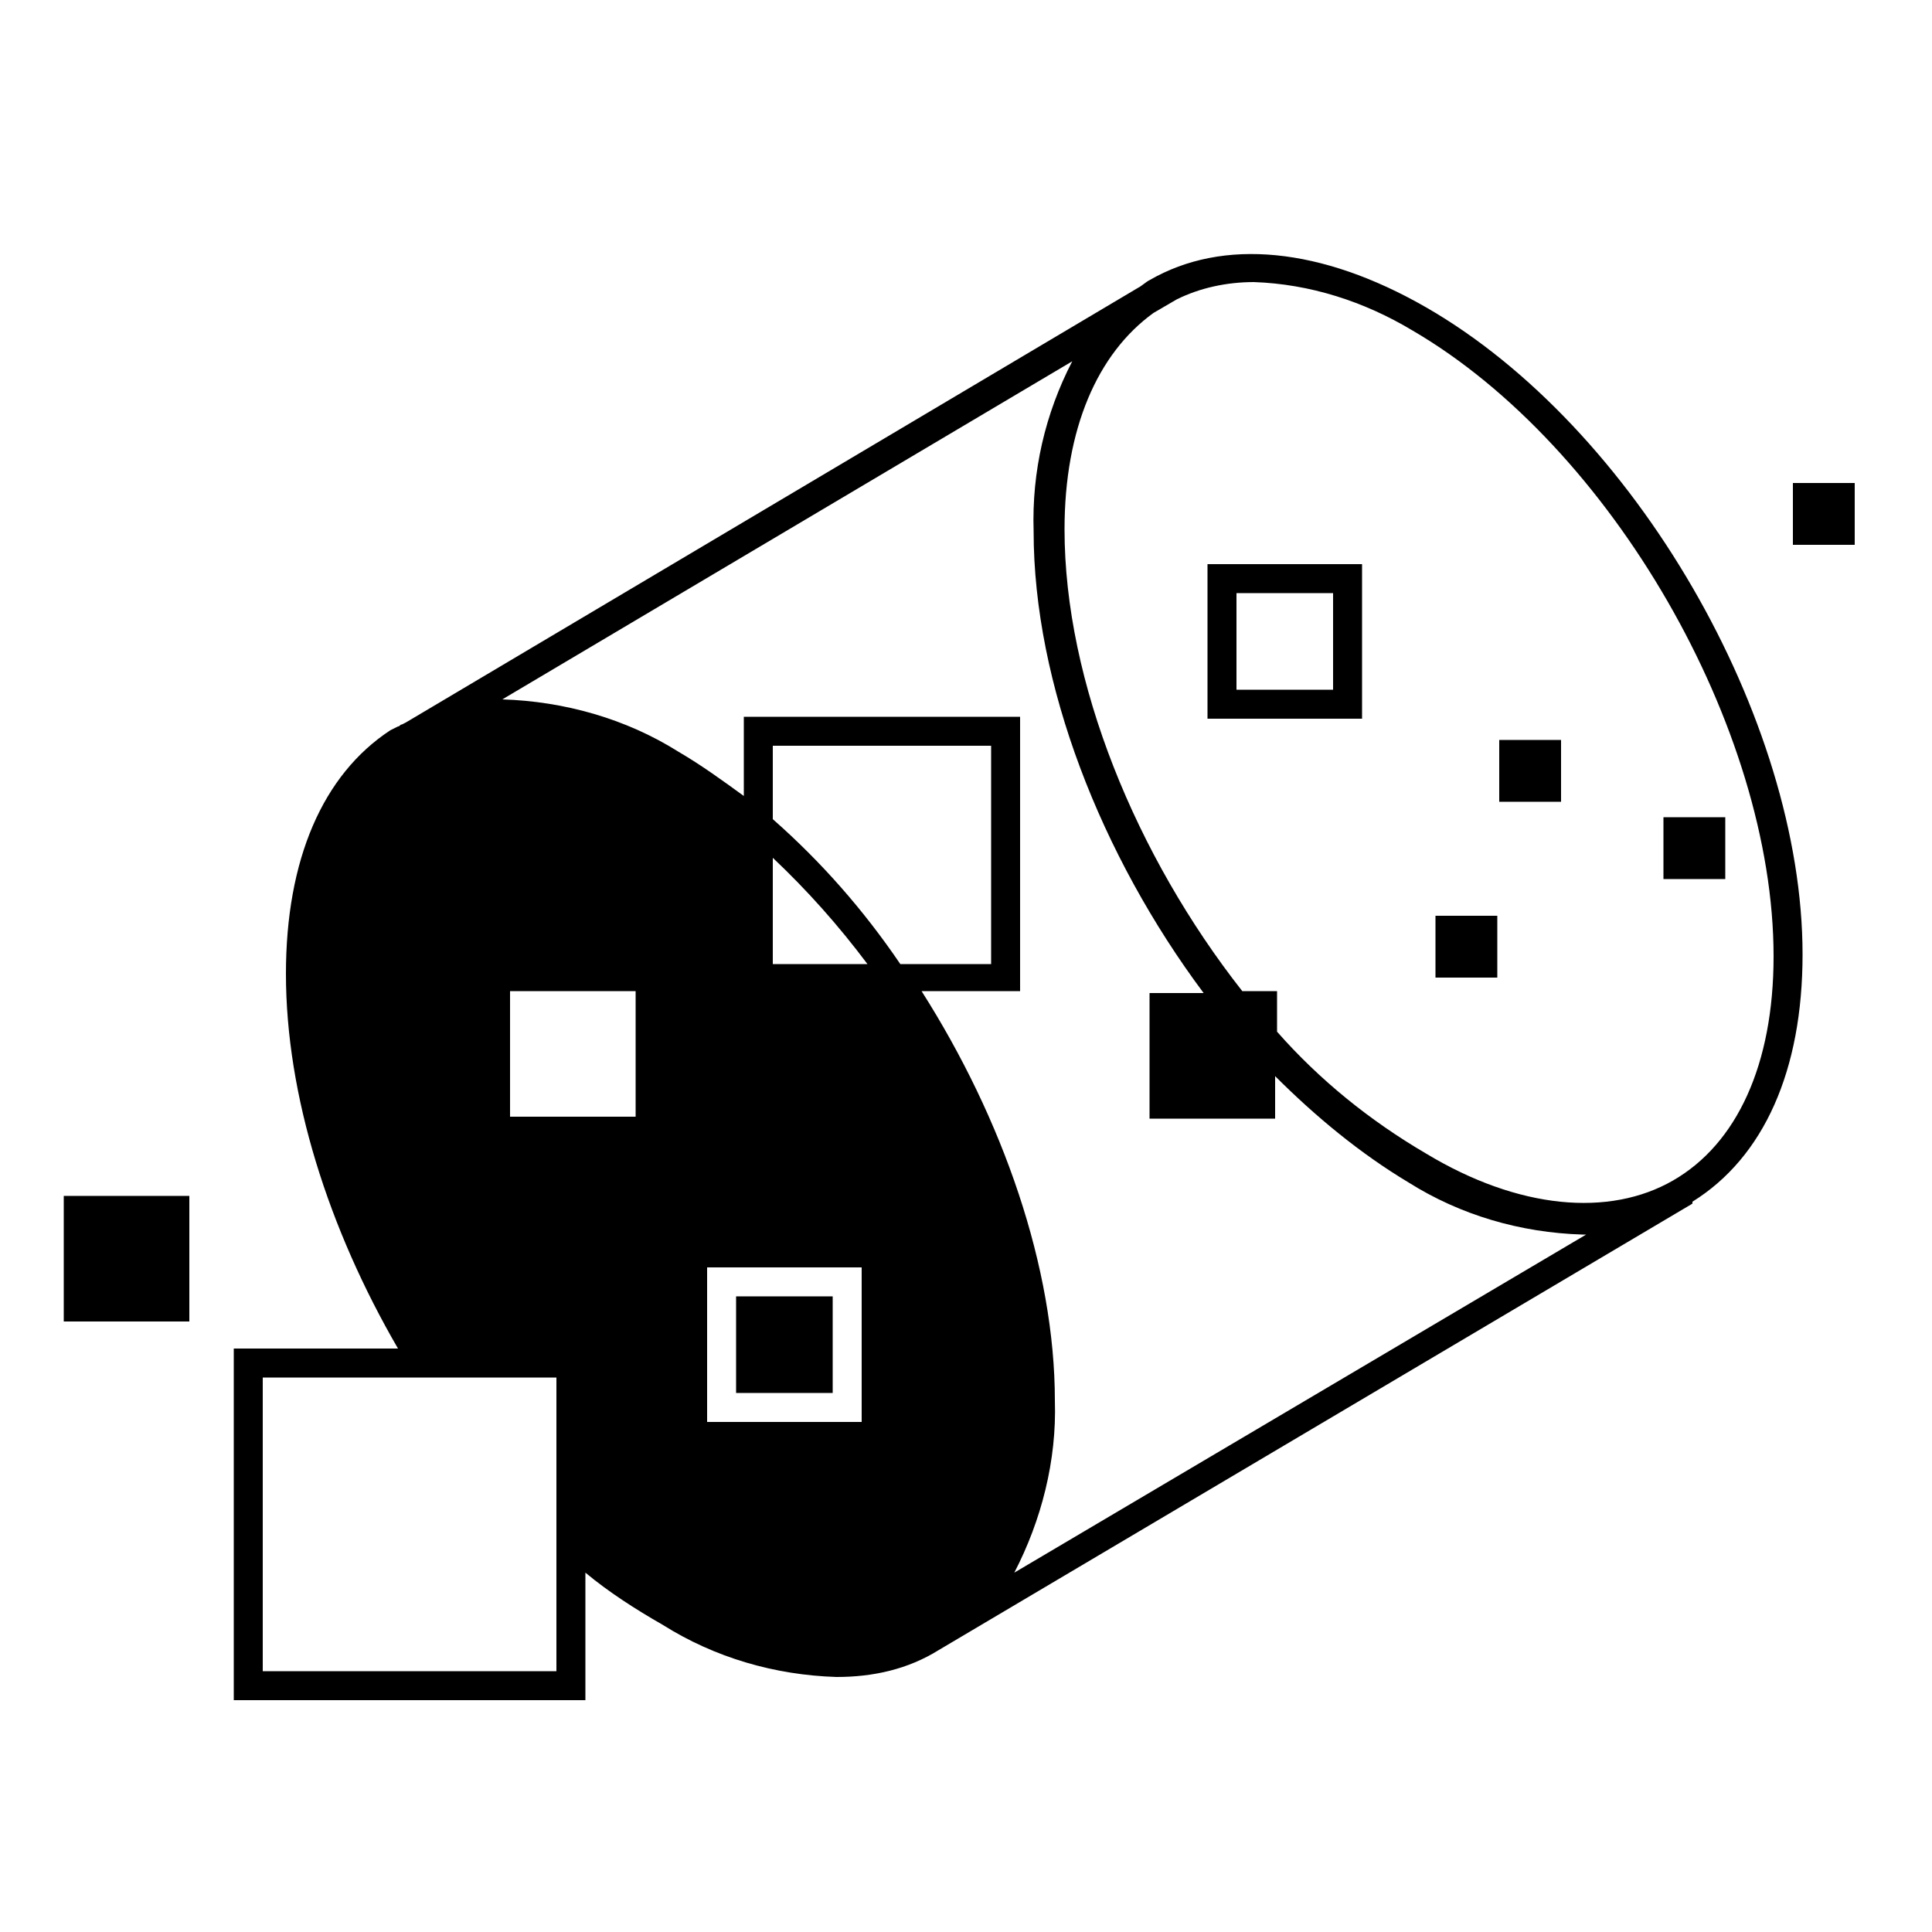
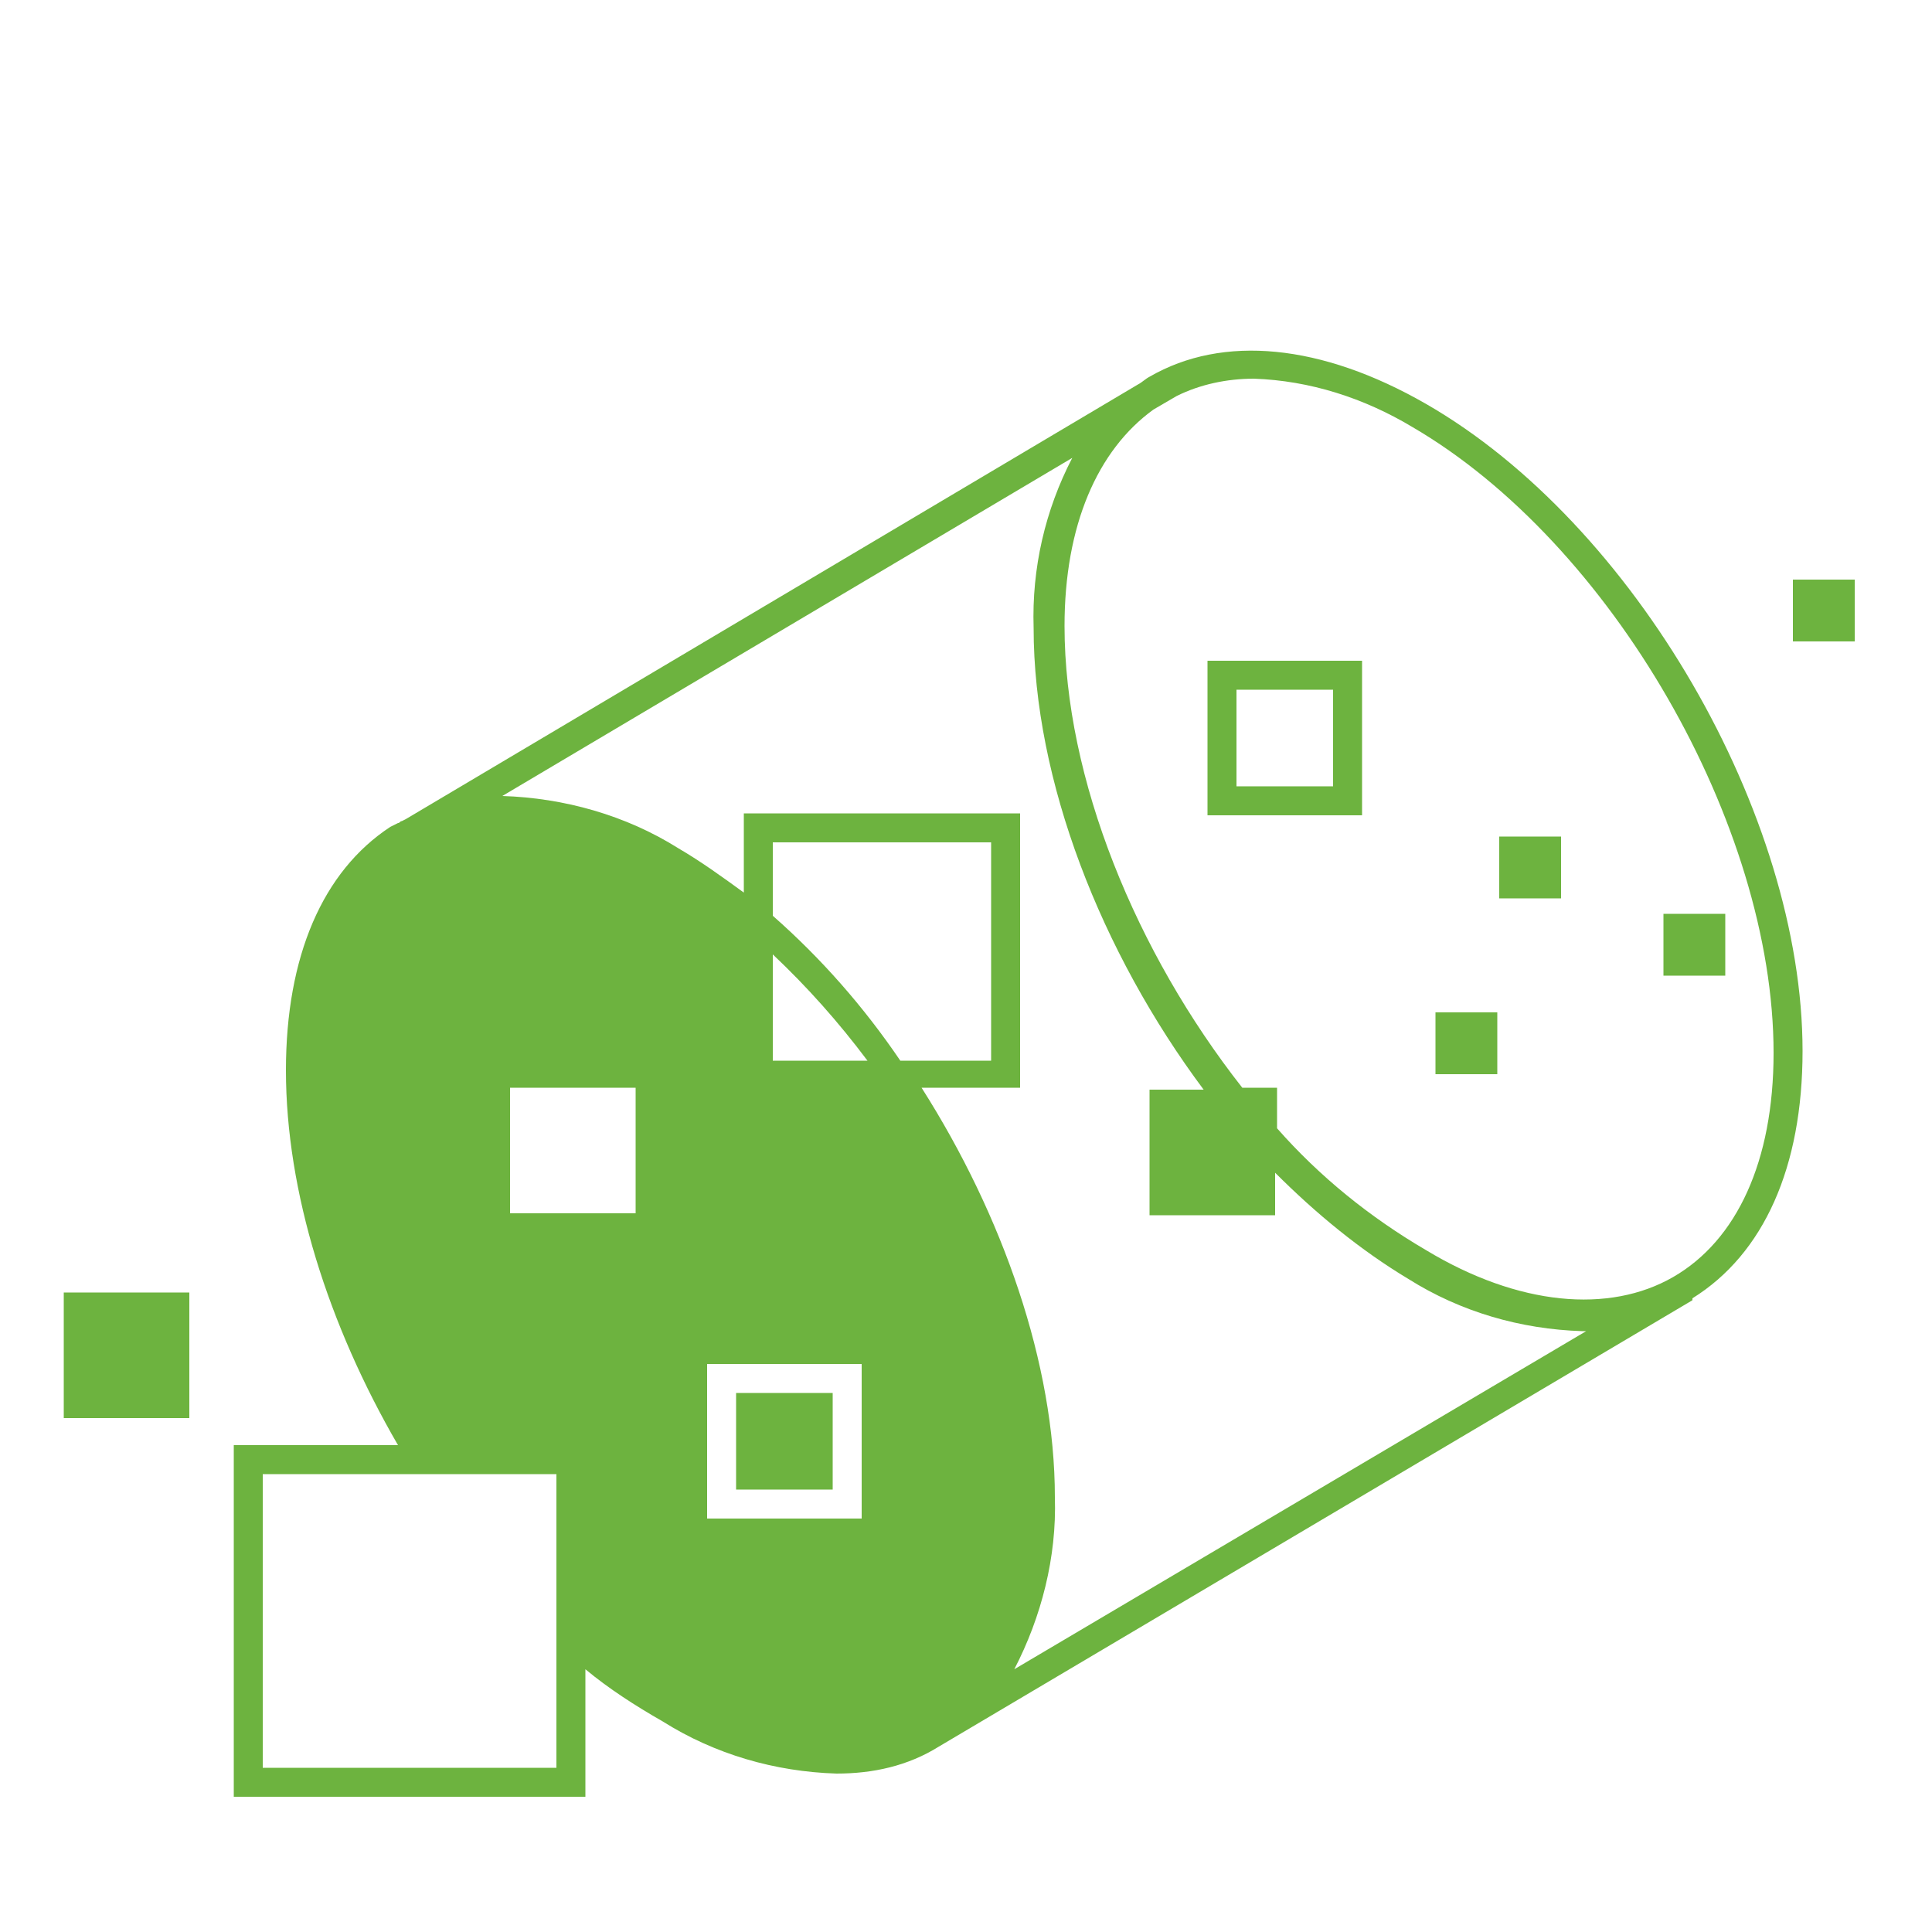
- <svg xmlns="http://www.w3.org/2000/svg" class="icon-streams" aria-hidden="true" focusable="false" data-icon="icon-streams" role="img" viewBox="0 0 100 100">
-   <path fill="currentColor" d="M73.8,15.9c-5.4-3.1-10.5-3.6-14.3-1.4c-0.2,0.1-0.4,0.3-0.6,0.4L21,37.4l-0.2,0.1c-0.1,0-0.1,0.1-0.2,0.1  l-0.4,0.2l0,0c-3.5,2.3-5.4,6.7-5.4,12.6c0,6.3,2.2,13.2,5.8,19.4h-8.5V88h18.2v-6.6c1.2,1,2.6,1.9,4,2.7c2.7,1.7,5.8,2.6,9,2.7  c1.9,0,3.7-0.4,5.3-1.4l0,0l39-23.1v-0.1c3.7-2.3,5.7-6.8,5.7-12.8C93.3,37.2,84.6,22.1,73.8,15.9z M28.8,80.1v6.4H13.6V71.3h15.2  L28.8,80.1L28.8,80.1z M44.6,65.6v8h-8v-8H44.6z M40,42.4v-3.8h11.3v11.3h-4.7C44.7,47.1,42.5,44.6,40,42.4z M44.9,49.9H40v-5.5  C41.8,46.1,43.4,47.9,44.9,49.9L44.9,49.9z M26.4,57.8v-6.5h6.5v6.5H26.4z M52.5,81.4c1.4-2.7,2.2-5.8,2.1-8.9  c0-6.9-2.7-14.6-6.9-21.2h5.1V37.1H38.5v4.1c-1.1-0.8-2.2-1.6-3.4-2.3c-2.7-1.7-5.9-2.6-9.1-2.7l29.5-17.5c-1.4,2.7-2.1,5.7-2,8.8  c0,7.9,3.5,16.8,8.8,23.9h-2.8v6.5H66v-2.2c2.1,2.1,4.4,4,6.9,5.5c2.7,1.7,5.8,2.6,9,2.7h0.2L52.5,81.4z M91.8,49.5  c0,5.6-1.9,9.7-5.2,11.6s-8,1.5-12.8-1.4c-2.9-1.7-5.5-3.8-7.7-6.3v-2.1h-1.8c-5.5-7-9.2-16-9.2-23.9c0-5.2,1.7-9.1,4.6-11.2  l1.2-0.7c1.2-0.6,2.6-0.9,4-0.9c2.9,0.1,5.7,1,8.2,2.5C83.4,23.1,91.8,37.7,91.8,49.5z" />
-   <rect fill="currentColor" x="38.1" y="67.1" width="5" height="5" />
-   <rect fill="currentColor" x="3.3" y="61.9" width="6.5" height="6.5" />
-   <path fill="currentColor" d="M62.5,37.2h8v-8h-8L62.5,37.2z M64,30.7h5v5h-5V30.7z" />
-   <rect fill="currentColor" x="92.8" y="25" width="3.2" height="3.2" />
-   <rect fill="currentColor" x="77.6" y="38.3" width="3.2" height="3.2" />
-   <rect fill="currentColor" x="86.1" y="42.3" width="3.2" height="3.2" />
-   <rect fill="currentColor" x="74.3" y="47.4" width="3.2" height="3.2" />
+ <svg xmlns="http://www.w3.org/2000/svg" height="90" class="icon-streams" aria-hidden="true" focusable="false" data-icon="icon-streams" role="img">
+   <path fill="#6db33f" d="M73.8,15.9c-5.4-3.1-10.5-3.6-14.3-1.4c-0.2,0.1-0.4,0.3-0.6,0.4L21,37.4l-0.2,0.1c-0.1,0-0.1,0.1-0.2,0.1  l-0.4,0.2l0,0c-3.5,2.3-5.4,6.7-5.4,12.6c0,6.3,2.2,13.2,5.8,19.4h-8.5V88h18.2v-6.6c1.2,1,2.6,1.9,4,2.7c2.7,1.7,5.8,2.6,9,2.7  c1.9,0,3.7-0.4,5.3-1.4l0,0l39-23.1v-0.1c3.7-2.3,5.7-6.8,5.7-12.8C93.3,37.2,84.6,22.1,73.8,15.9z M28.8,80.1v6.4H13.6V71.3h15.2  L28.8,80.1L28.8,80.1z M44.6,65.6v8h-8v-8H44.6z M40,42.4v-3.8h11.3v11.3h-4.7C44.7,47.1,42.5,44.6,40,42.4z M44.9,49.9H40v-5.5  C41.8,46.1,43.4,47.9,44.9,49.9L44.9,49.9z M26.4,57.8v-6.5h6.5v6.5H26.4z M52.5,81.4c1.4-2.7,2.2-5.8,2.1-8.9  c0-6.9-2.7-14.6-6.9-21.2h5.1V37.1H38.5v4.1c-1.1-0.8-2.2-1.6-3.4-2.3c-2.7-1.7-5.9-2.6-9.1-2.7l29.5-17.5c-1.4,2.7-2.1,5.7-2,8.8  c0,7.9,3.5,16.8,8.8,23.9h-2.8v6.5H66v-2.2c2.1,2.1,4.4,4,6.9,5.5c2.7,1.7,5.8,2.6,9,2.7h0.2L52.5,81.4z M91.8,49.5  c0,5.6-1.9,9.7-5.2,11.6s-8,1.5-12.8-1.4c-2.9-1.7-5.5-3.8-7.7-6.3v-2.1h-1.8c-5.5-7-9.2-16-9.2-23.9c0-5.2,1.7-9.1,4.6-11.2  l1.2-0.7c1.2-0.6,2.6-0.9,4-0.9c2.9,0.1,5.7,1,8.2,2.5C83.4,23.1,91.8,37.7,91.8,49.5z" />
+   <rect fill="#6db33f" x="38.1" y="67.1" width="5" height="5" />
+   <rect fill="#6db33f" x="3.3" y="61.9" width="6.5" height="6.5" />
+   <path fill="#6db33f" d="M62.5,37.2h8v-8h-8L62.5,37.2z M64,30.7h5v5h-5V30.7z" />
+   <rect fill="#6db33f" x="92.8" y="25" width="3.2" height="3.2" />
+   <rect fill="#6db33f" x="77.6" y="38.3" width="3.2" height="3.2" />
+   <rect fill="#6db33f" x="86.1" y="42.3" width="3.2" height="3.2" />
+   <rect fill="#6db33f" x="74.3" y="47.4" width="3.2" height="3.2" />
  <rect fill="none" width="100" height="100" />
</svg>
